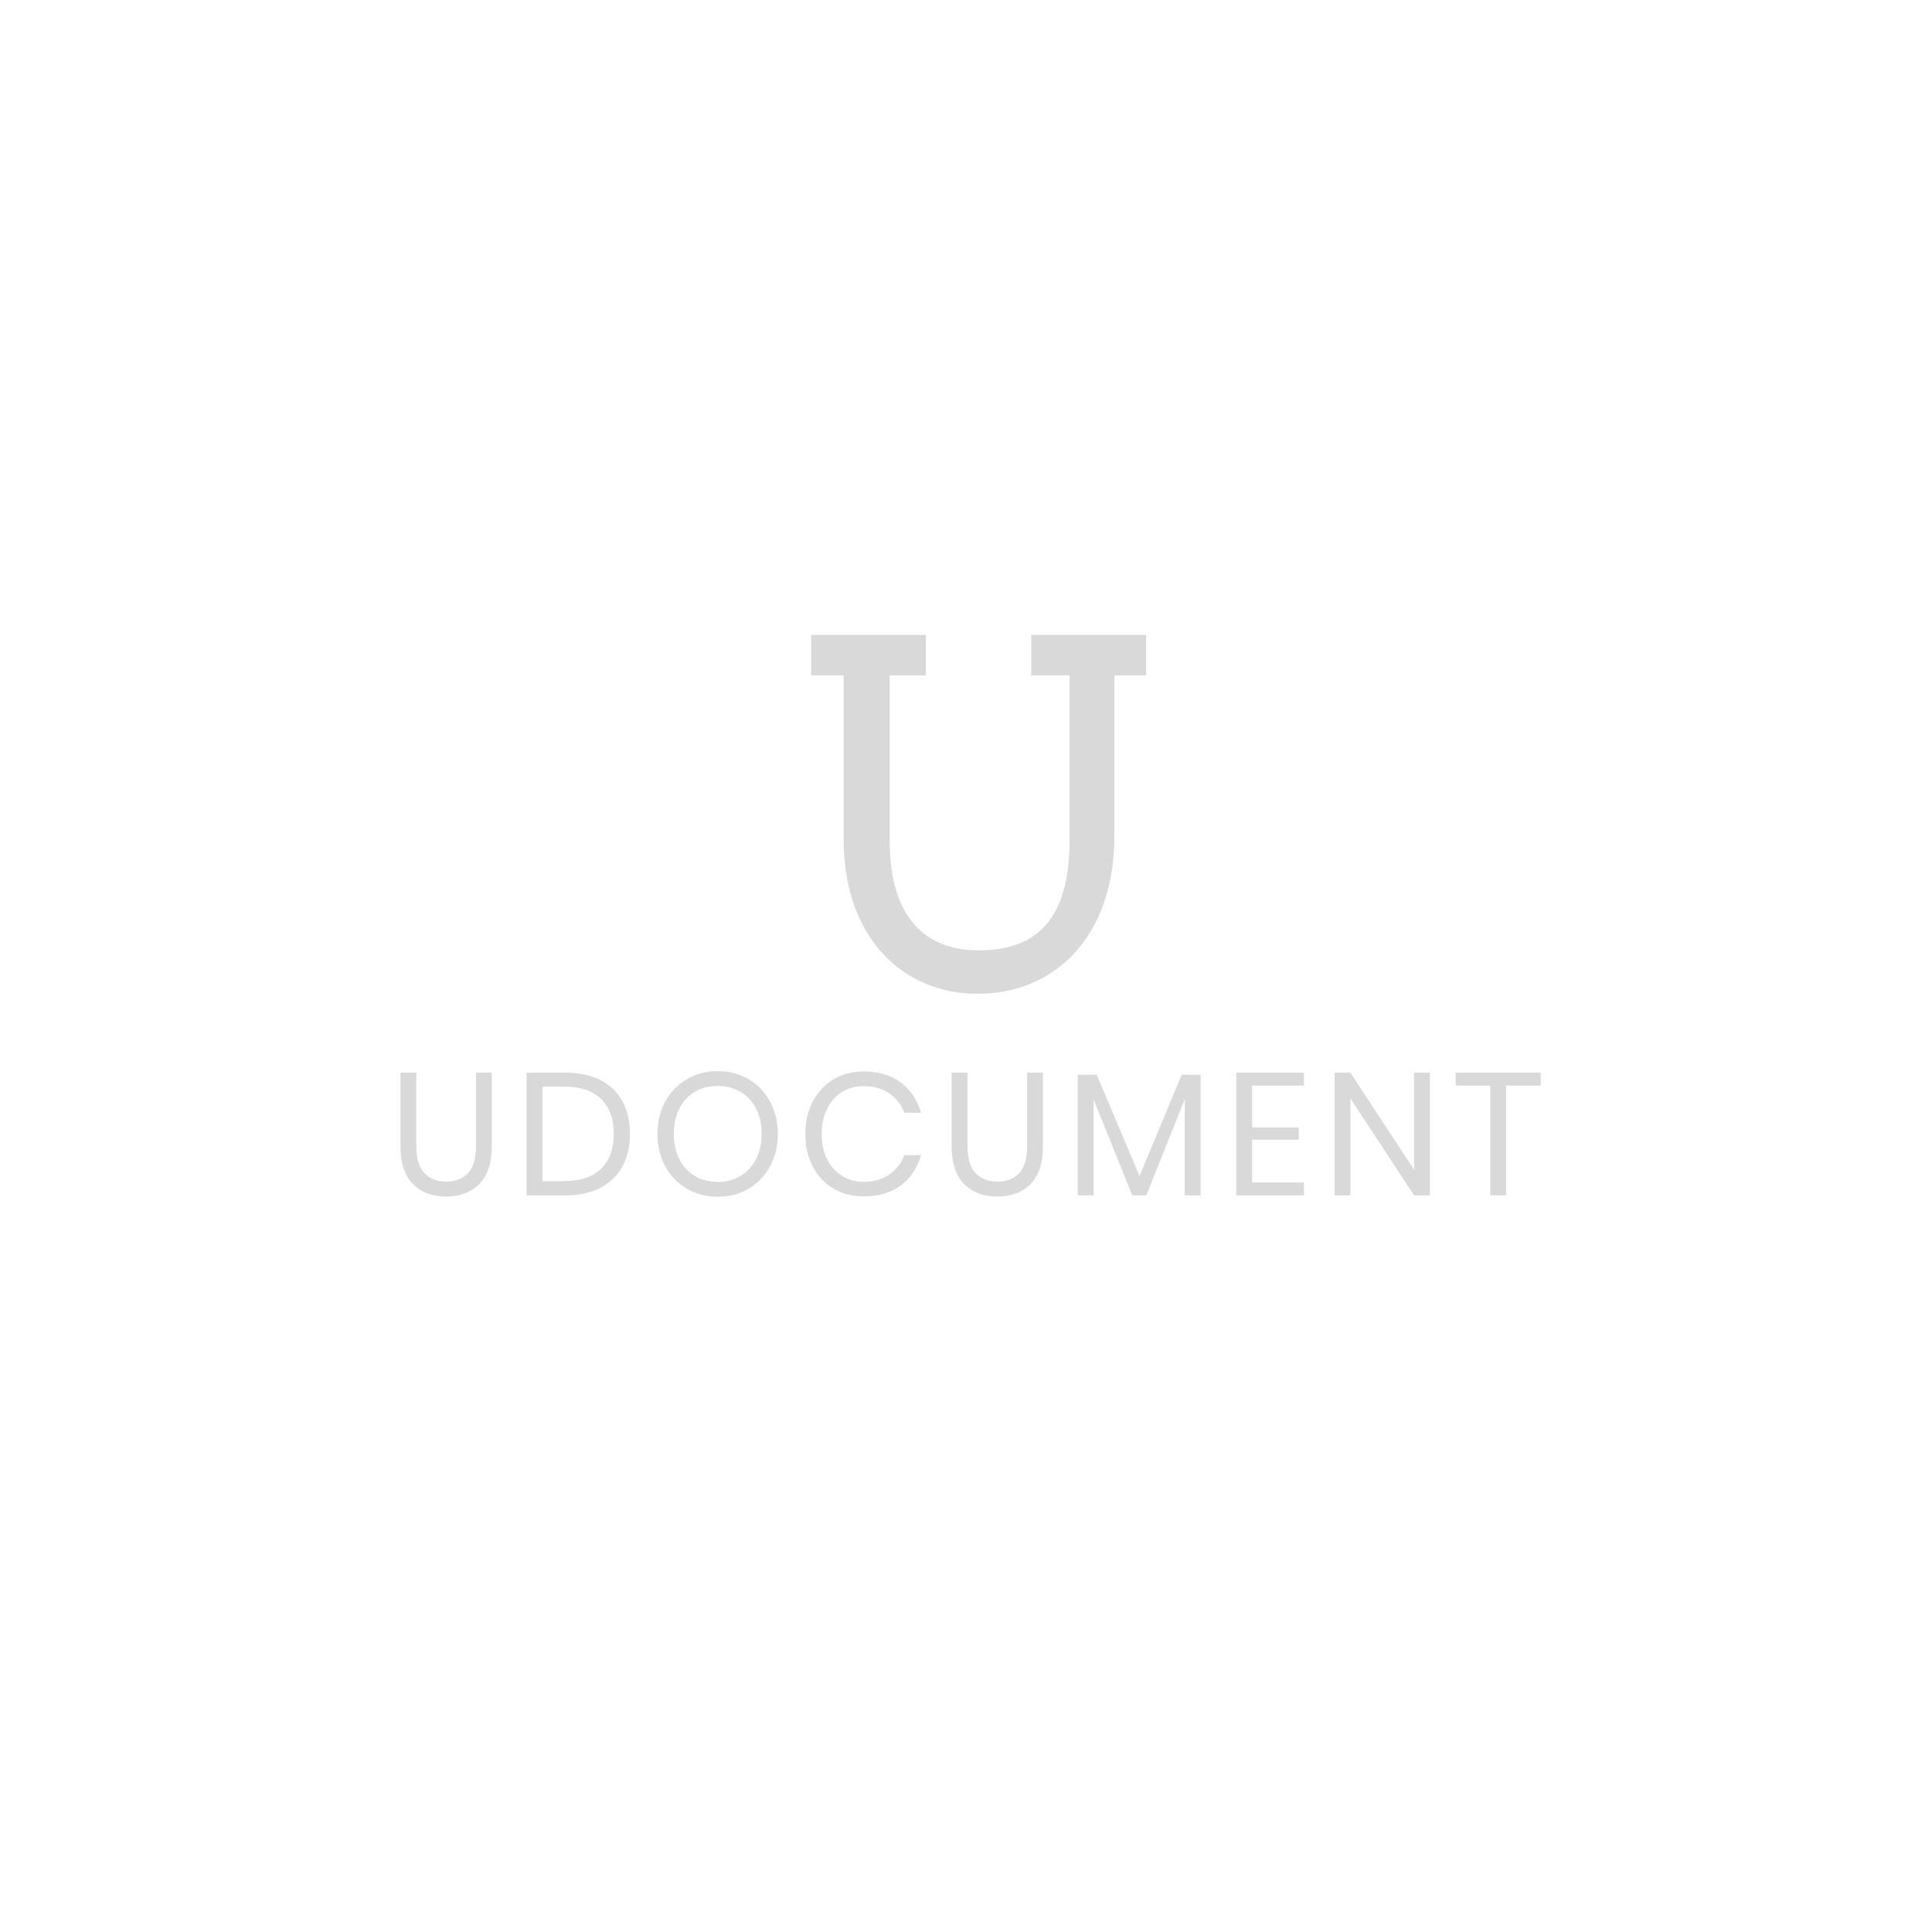
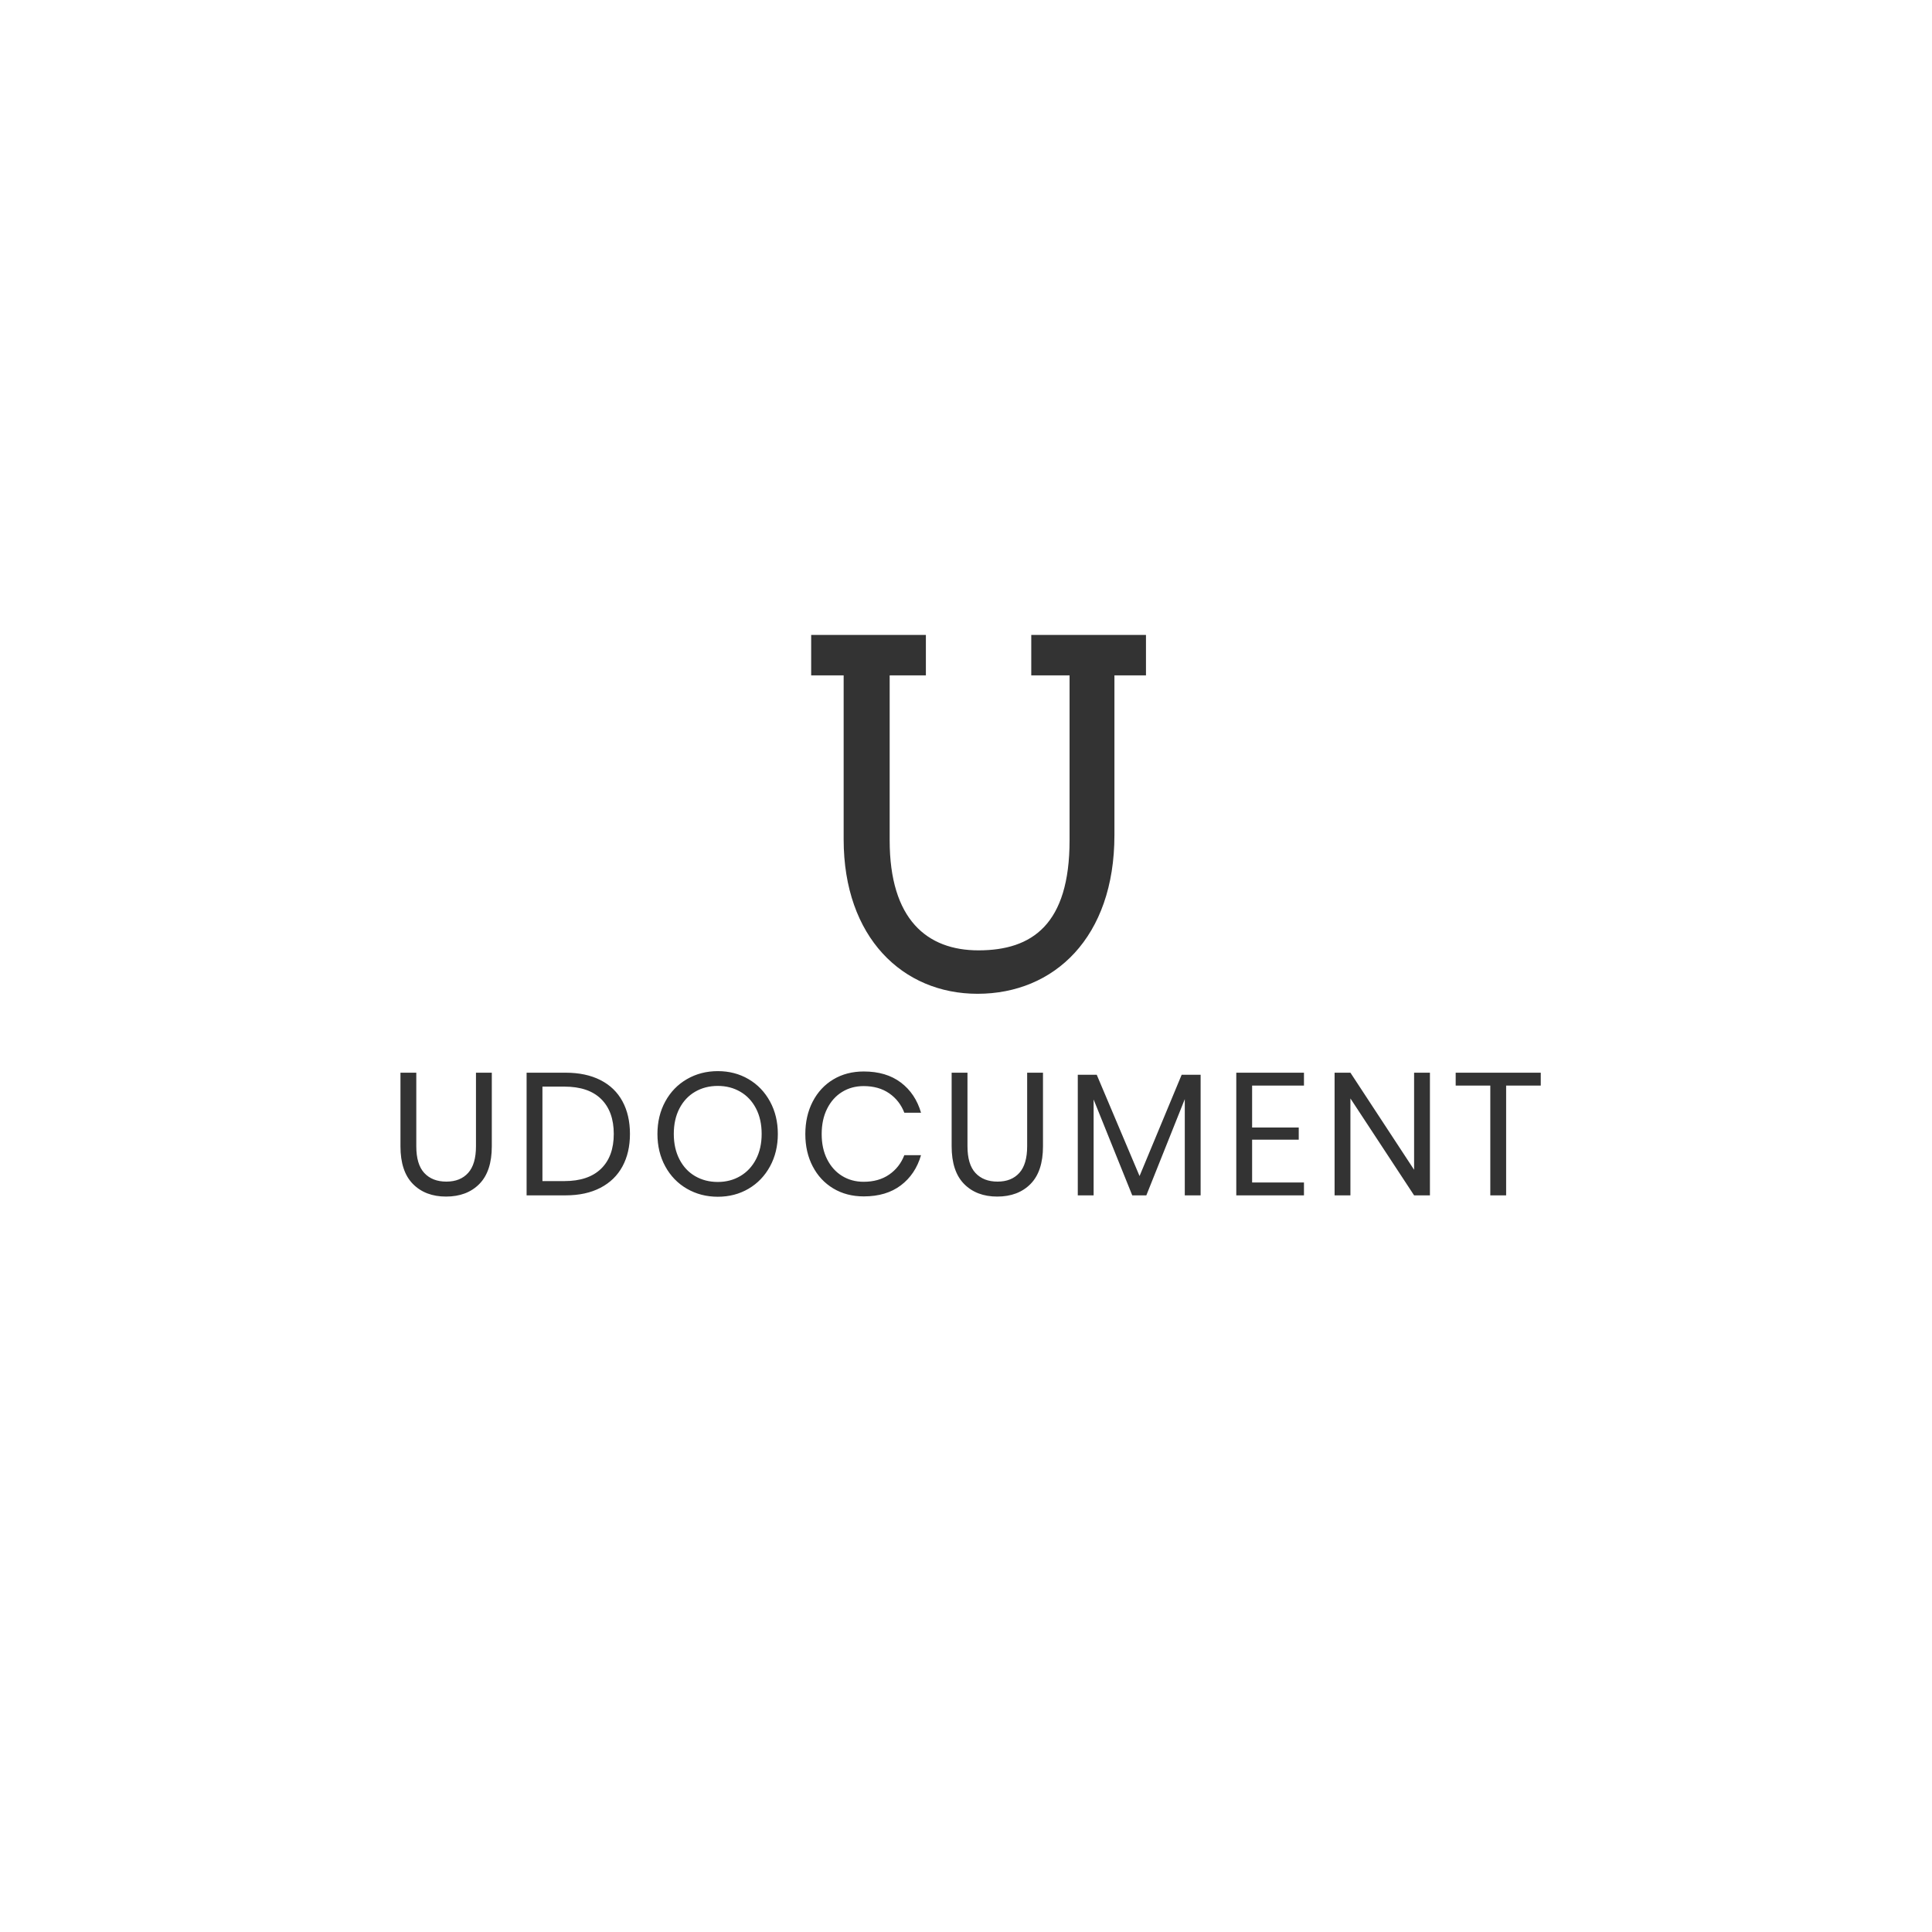
<svg xmlns="http://www.w3.org/2000/svg" version="1.1" width="96" height="96" viewBox="0 0 1280 1024" xml:space="preserve">
  <defs>
</defs>
  <g transform="matrix(1 0 0 1 640 512)" id="background-logo">
-     <rect style="stroke: none; stroke-width: 0; stroke-dasharray: none; stroke-linecap: butt; stroke-dashoffset: 0; stroke-linejoin: miter; stroke-miterlimit: 4; fill: rgb(255,255,255); fill-opacity: 0; fill-rule: nonzero; opacity: 1;" paint-order="stroke" x="-640" y="-512" rx="0" ry="0" width="1280" height="1024" />
+     <rect style="stroke: none; stroke-width: 0; stroke-dasharray: none; stroke-linecap: butt; stroke-dashoffset: 0; stroke-linejoin: miter; stroke-miterlimit: 4; fill: #333; fill-opacity: 0; fill-rule: nonzero; opacity: 1;" paint-order="stroke" x="-640" y="-512" rx="0" ry="0" width="1280" height="1024" />
  </g>
  <g transform="matrix(1.921154 0 0 1.921154 643.0546 623.2633)" id="text-logo">
    <g style="" paint-order="stroke">
      <g transform="matrix(1 0 0 1 0 0)" id="text-logo-path-0">
-         <path style="stroke: none; stroke-width: 0; stroke-dasharray: none; stroke-linecap: butt; stroke-dashoffset: 0; stroke-linejoin: miter; stroke-miterlimit: 4; fill: rgb(217,217,217); fill-rule: nonzero; opacity: 1;" paint-order="stroke" transform=" translate(-200.7, 21.18)" d="M 4.08 -42.3 L 9.54 -42.3 L 9.54 -16.92 Q 9.54 -10.68 12.3 -7.71 Q 15.06 -4.74 19.92 -4.74 L 19.92 -4.74 Q 24.72 -4.74 27.42 -7.74 Q 30.12 -10.74 30.12 -16.92 L 30.12 -16.92 L 30.12 -42.3 L 35.58 -42.3 L 35.58 -16.92 Q 35.58 -8.28 31.29 -3.93 Q 27 0.42 19.8 0.42 L 19.8 0.42 Q 12.66 0.42 8.37 -3.93 Q 4.08 -8.28 4.08 -16.92 L 4.08 -16.92 L 4.08 -42.3 Z M 83.22 -21.18 Q 83.22 -14.76 80.64 -9.99 Q 78.06 -5.22 73.05 -2.61 Q 68.04 0 61.02 0 L 61.02 0 L 47.58 0 L 47.58 -42.3 L 61.02 -42.3 Q 68.04 -42.3 73.05 -39.75 Q 78.06 -37.2 80.64 -32.43 Q 83.22 -27.66 83.22 -21.18 L 83.22 -21.18 Z M 60.6 -4.92 Q 68.88 -4.92 73.26 -9.18 Q 77.64 -13.44 77.64 -21.18 L 77.64 -21.18 Q 77.64 -28.92 73.29 -33.21 Q 68.94 -37.5 60.6 -37.5 L 60.6 -37.5 L 53.04 -37.5 L 53.04 -4.92 L 60.6 -4.92 Z M 113.52 -42.84 Q 119.4 -42.84 124.11 -40.08 Q 128.82 -37.32 131.52 -32.37 Q 134.22 -27.42 134.22 -21.18 L 134.22 -21.18 Q 134.22 -14.94 131.52 -9.99 Q 128.82 -5.04 124.11 -2.28 Q 119.4 0.48 113.52 0.48 L 113.52 0.48 Q 107.64 0.48 102.87 -2.28 Q 98.1 -5.04 95.4 -9.99 Q 92.7 -14.94 92.7 -21.18 L 92.7 -21.18 Q 92.7 -27.42 95.4 -32.37 Q 98.1 -37.32 102.87 -40.08 Q 107.64 -42.84 113.52 -42.84 L 113.52 -42.84 Z M 113.52 -37.74 Q 109.14 -37.74 105.69 -35.73 Q 102.24 -33.72 100.29 -29.97 Q 98.34 -26.22 98.34 -21.18 L 98.34 -21.18 Q 98.34 -16.2 100.29 -12.42 Q 102.24 -8.64 105.69 -6.63 Q 109.14 -4.62 113.52 -4.62 L 113.52 -4.62 Q 117.84 -4.62 121.29 -6.66 Q 124.74 -8.7 126.69 -12.45 Q 128.64 -16.2 128.64 -21.18 L 128.64 -21.18 Q 128.64 -26.22 126.69 -29.97 Q 124.74 -33.72 121.29 -35.73 Q 117.84 -37.74 113.52 -37.74 L 113.52 -37.74 Z M 163.86 -42.72 Q 171.6 -42.72 176.64 -38.91 Q 181.68 -35.1 183.6 -28.5 L 183.6 -28.5 L 177.84 -28.5 Q 176.22 -32.7 172.62 -35.19 Q 169.02 -37.68 163.8 -37.68 L 163.8 -37.68 Q 159.66 -37.68 156.39 -35.67 Q 153.12 -33.66 151.23 -29.91 Q 149.34 -26.16 149.34 -21.12 L 149.34 -21.12 Q 149.34 -16.14 151.23 -12.42 Q 153.12 -8.7 156.39 -6.69 Q 159.66 -4.68 163.8 -4.68 L 163.8 -4.68 Q 169.02 -4.68 172.62 -7.17 Q 176.22 -9.66 177.84 -13.86 L 177.84 -13.86 L 183.6 -13.86 Q 181.68 -7.26 176.64 -3.45 Q 171.6 0.36 163.86 0.36 L 163.86 0.36 Q 157.92 0.36 153.36 -2.37 Q 148.8 -5.1 146.25 -9.99 Q 143.7 -14.88 143.7 -21.12 L 143.7 -21.12 Q 143.7 -27.42 146.25 -32.34 Q 148.8 -37.26 153.36 -39.99 Q 157.92 -42.72 163.86 -42.72 L 163.86 -42.72 Z M 194.16 -42.3 L 199.62 -42.3 L 199.62 -16.92 Q 199.62 -10.68 202.38 -7.71 Q 205.14 -4.74 210 -4.74 L 210 -4.74 Q 214.8 -4.74 217.5 -7.74 Q 220.2 -10.74 220.2 -16.92 L 220.2 -16.92 L 220.2 -42.3 L 225.66 -42.3 L 225.66 -16.92 Q 225.66 -8.28 221.37 -3.93 Q 217.08 0.42 209.88 0.42 L 209.88 0.42 Q 202.74 0.42 198.45 -3.93 Q 194.16 -8.28 194.16 -16.92 L 194.16 -16.92 L 194.16 -42.3 Z M 273.48 -41.58 L 280.02 -41.58 L 280.02 0 L 274.56 0 L 274.56 -33.18 L 261.3 0 L 256.44 0 L 243.12 -33.06 L 243.12 0 L 237.66 0 L 237.66 -41.58 L 244.2 -41.58 L 258.96 -6.66 L 273.48 -41.58 Z M 315.66 -37.86 L 297.78 -37.86 L 297.78 -23.4 L 313.86 -23.4 L 313.86 -19.2 L 297.78 -19.2 L 297.78 -4.44 L 315.66 -4.44 L 315.66 0 L 292.32 0 L 292.32 -42.3 L 315.66 -42.3 L 315.66 -37.86 Z M 359.1 -42.3 L 359.1 0 L 353.64 0 L 331.68 -33.42 L 331.68 0 L 326.22 0 L 326.22 -42.3 L 331.68 -42.3 L 353.64 -8.82 L 353.64 -42.3 L 359.1 -42.3 Z M 367.98 -42.3 L 397.32 -42.3 L 397.32 -37.86 L 385.38 -37.86 L 385.38 0 L 379.92 0 L 379.92 -37.86 L 367.98 -37.86 L 367.98 -42.3 Z" stroke-linecap="round" />
+         <path style="stroke: none; stroke-width: 0; stroke-dasharray: none; stroke-linecap: butt; stroke-dashoffset: 0; stroke-linejoin: miter; stroke-miterlimit: 4; fill: #333; fill-rule: nonzero; opacity: 1;" paint-order="stroke" transform=" translate(-200.7, 21.18)" d="M 4.08 -42.3 L 9.54 -42.3 L 9.54 -16.92 Q 9.54 -10.68 12.3 -7.71 Q 15.06 -4.74 19.92 -4.74 L 19.92 -4.74 Q 24.72 -4.74 27.42 -7.74 Q 30.12 -10.74 30.12 -16.92 L 30.12 -16.92 L 30.12 -42.3 L 35.58 -42.3 L 35.58 -16.92 Q 35.58 -8.28 31.29 -3.93 Q 27 0.42 19.8 0.42 L 19.8 0.42 Q 12.66 0.42 8.37 -3.93 Q 4.08 -8.28 4.08 -16.92 L 4.08 -16.92 L 4.08 -42.3 Z M 83.22 -21.18 Q 83.22 -14.76 80.64 -9.99 Q 78.06 -5.22 73.05 -2.61 Q 68.04 0 61.02 0 L 61.02 0 L 47.58 0 L 47.58 -42.3 L 61.02 -42.3 Q 68.04 -42.3 73.05 -39.75 Q 78.06 -37.2 80.64 -32.43 Q 83.22 -27.66 83.22 -21.18 L 83.22 -21.18 Z M 60.6 -4.92 Q 68.88 -4.92 73.26 -9.18 Q 77.64 -13.44 77.64 -21.18 L 77.64 -21.18 Q 77.64 -28.92 73.29 -33.21 Q 68.94 -37.5 60.6 -37.5 L 60.6 -37.5 L 53.04 -37.5 L 53.04 -4.92 L 60.6 -4.92 Z M 113.52 -42.84 Q 119.4 -42.84 124.11 -40.08 Q 128.82 -37.32 131.52 -32.37 Q 134.22 -27.42 134.22 -21.18 L 134.22 -21.18 Q 134.22 -14.94 131.52 -9.99 Q 128.82 -5.04 124.11 -2.28 Q 119.4 0.48 113.52 0.48 L 113.52 0.48 Q 107.64 0.48 102.87 -2.28 Q 98.1 -5.04 95.4 -9.99 Q 92.7 -14.94 92.7 -21.18 L 92.7 -21.18 Q 92.7 -27.42 95.4 -32.37 Q 98.1 -37.32 102.87 -40.08 Q 107.64 -42.84 113.52 -42.84 L 113.52 -42.84 Z M 113.52 -37.74 Q 109.14 -37.74 105.69 -35.73 Q 102.24 -33.72 100.29 -29.97 Q 98.34 -26.22 98.34 -21.18 L 98.34 -21.18 Q 98.34 -16.2 100.29 -12.42 Q 102.24 -8.64 105.69 -6.63 Q 109.14 -4.62 113.52 -4.62 L 113.52 -4.62 Q 117.84 -4.62 121.29 -6.66 Q 124.74 -8.7 126.69 -12.45 Q 128.64 -16.2 128.64 -21.18 L 128.64 -21.18 Q 128.64 -26.22 126.69 -29.97 Q 124.74 -33.72 121.29 -35.73 Q 117.84 -37.74 113.52 -37.74 L 113.52 -37.74 Z M 163.86 -42.72 Q 171.6 -42.72 176.64 -38.91 Q 181.68 -35.1 183.6 -28.5 L 183.6 -28.5 L 177.84 -28.5 Q 176.22 -32.7 172.62 -35.19 Q 169.02 -37.68 163.8 -37.68 L 163.8 -37.68 Q 159.66 -37.68 156.39 -35.67 Q 153.12 -33.66 151.23 -29.91 Q 149.34 -26.16 149.34 -21.12 L 149.34 -21.12 Q 149.34 -16.14 151.23 -12.42 Q 153.12 -8.7 156.39 -6.69 Q 159.66 -4.68 163.8 -4.68 L 163.8 -4.68 Q 169.02 -4.68 172.62 -7.17 Q 176.22 -9.66 177.84 -13.86 L 177.84 -13.86 L 183.6 -13.86 Q 181.68 -7.26 176.64 -3.45 Q 171.6 0.36 163.86 0.36 L 163.86 0.36 Q 157.92 0.36 153.36 -2.37 Q 148.8 -5.1 146.25 -9.99 Q 143.7 -14.88 143.7 -21.12 L 143.7 -21.12 Q 143.7 -27.42 146.25 -32.34 Q 148.8 -37.26 153.36 -39.99 Q 157.92 -42.72 163.86 -42.72 L 163.86 -42.72 Z M 194.16 -42.3 L 199.62 -42.3 L 199.62 -16.92 Q 199.62 -10.68 202.38 -7.71 Q 205.14 -4.74 210 -4.74 L 210 -4.74 Q 214.8 -4.74 217.5 -7.74 Q 220.2 -10.74 220.2 -16.92 L 220.2 -16.92 L 220.2 -42.3 L 225.66 -42.3 L 225.66 -16.92 Q 225.66 -8.28 221.37 -3.93 Q 217.08 0.42 209.88 0.42 L 209.88 0.42 Q 202.74 0.42 198.45 -3.93 Q 194.16 -8.28 194.16 -16.92 L 194.16 -16.92 L 194.16 -42.3 Z M 273.48 -41.58 L 280.02 -41.58 L 280.02 0 L 274.56 0 L 274.56 -33.18 L 261.3 0 L 256.44 0 L 243.12 -33.06 L 243.12 0 L 237.66 0 L 237.66 -41.58 L 244.2 -41.58 L 258.96 -6.66 L 273.48 -41.58 Z M 315.66 -37.86 L 297.78 -37.86 L 297.78 -23.4 L 313.86 -23.4 L 313.86 -19.2 L 297.78 -19.2 L 297.78 -4.44 L 315.66 -4.44 L 315.66 0 L 292.32 0 L 292.32 -42.3 L 315.66 -42.3 L 315.66 -37.86 Z M 359.1 -42.3 L 359.1 0 L 353.64 0 L 331.68 -33.42 L 331.68 0 L 326.22 0 L 326.22 -42.3 L 331.68 -42.3 L 353.64 -8.82 L 353.64 -42.3 L 359.1 -42.3 Z M 367.98 -42.3 L 397.32 -42.3 L 397.32 -37.86 L 385.38 -37.86 L 385.38 0 L 379.92 0 L 379.92 -37.86 L 367.98 -37.86 L 367.98 -42.3 Z" stroke-linecap="round" />
      </g>
    </g>
  </g>
  <g transform="matrix(1.921154 0 0 1.921154 648.3303 411.539)" id="tagline-8919ada3-e78e-41fd-9409-f6b49134a301-logo">
    <g style="" paint-order="stroke">
      <g transform="matrix(1 0 0 1 0 0)" id="tagline-8919ada3-e78e-41fd-9409-f6b49134a301-logo-path-0">
-         <path style="stroke: none; stroke-width: 0; stroke-dasharray: none; stroke-linecap: butt; stroke-dashoffset: 0; stroke-linejoin: miter; stroke-miterlimit: 4; fill: rgb(217,217,217); fill-rule: nonzero; opacity: 1;" paint-order="stroke" transform=" translate(-66.83, 60.265)" d="M 9.1 -108.2 L 20.3 -108.2 L 20.3 -51.64 C 20.3 -17.81 40.69 1.61 66.47 1.61 C 92.89 1.61 113.68 -17.81 113.68 -53.09 L 113.68 -108.2 L 124.56 -108.2 L 124.56 -122.14 L 85 -122.14 L 85 -108.2 L 98.21 -108.2 L 98.21 -51.32 C 98.21 -22.32 85.32 -13.37 66.79 -13.37 C 49.06 -13.37 36.17 -24.01 36.17 -51.32 L 36.17 -108.2 L 48.66 -108.2 L 48.66 -122.14 L 9.1 -122.14 Z" stroke-linecap="round" />
+         <path style="stroke: none; stroke-width: 0; stroke-dasharray: none; stroke-linecap: butt; stroke-dashoffset: 0; stroke-linejoin: miter; stroke-miterlimit: 4; fill: #333; fill-rule: nonzero; opacity: 1;" paint-order="stroke" transform=" translate(-66.83, 60.265)" d="M 9.1 -108.2 L 20.3 -108.2 L 20.3 -51.64 C 20.3 -17.81 40.69 1.61 66.47 1.61 C 92.89 1.61 113.68 -17.81 113.68 -53.09 L 113.68 -108.2 L 124.56 -108.2 L 124.56 -122.14 L 85 -122.14 L 85 -108.2 L 98.21 -108.2 L 98.21 -51.32 C 98.21 -22.32 85.32 -13.37 66.79 -13.37 C 49.06 -13.37 36.17 -24.01 36.17 -51.32 L 36.17 -108.2 L 48.66 -108.2 L 48.66 -122.14 L 9.1 -122.14 Z" stroke-linecap="round" />
      </g>
    </g>
  </g>
  <g transform="matrix(1 0 0 1 325 387.5538)" id="tagline-856fc953-ad3d-4f4a-b95b-0be4e215395f-logo">
    <g style="" paint-order="stroke">
      <g transform="matrix(1 0 0 1 0 0)" id="tagline-856fc953-ad3d-4f4a-b95b-0be4e215395f-logo-path-0">
-         <path style="stroke: none; stroke-width: 0; stroke-dasharray: none; stroke-linecap: butt; stroke-dashoffset: 0; stroke-linejoin: miter; stroke-miterlimit: 4; fill: rgb(217,217,217); fill-rule: nonzero; opacity: 1;" paint-order="stroke" transform=" translate(0, 0)" d="" stroke-linecap="round" />
+         <path style="stroke: none; stroke-width: 0; stroke-dasharray: none; stroke-linecap: butt; stroke-dashoffset: 0; stroke-linejoin: miter; stroke-miterlimit: 4; fill: #333; fill-rule: nonzero; opacity: 1;" paint-order="stroke" transform=" translate(0, 0)" d="" stroke-linecap="round" />
      </g>
    </g>
  </g>
</svg>
